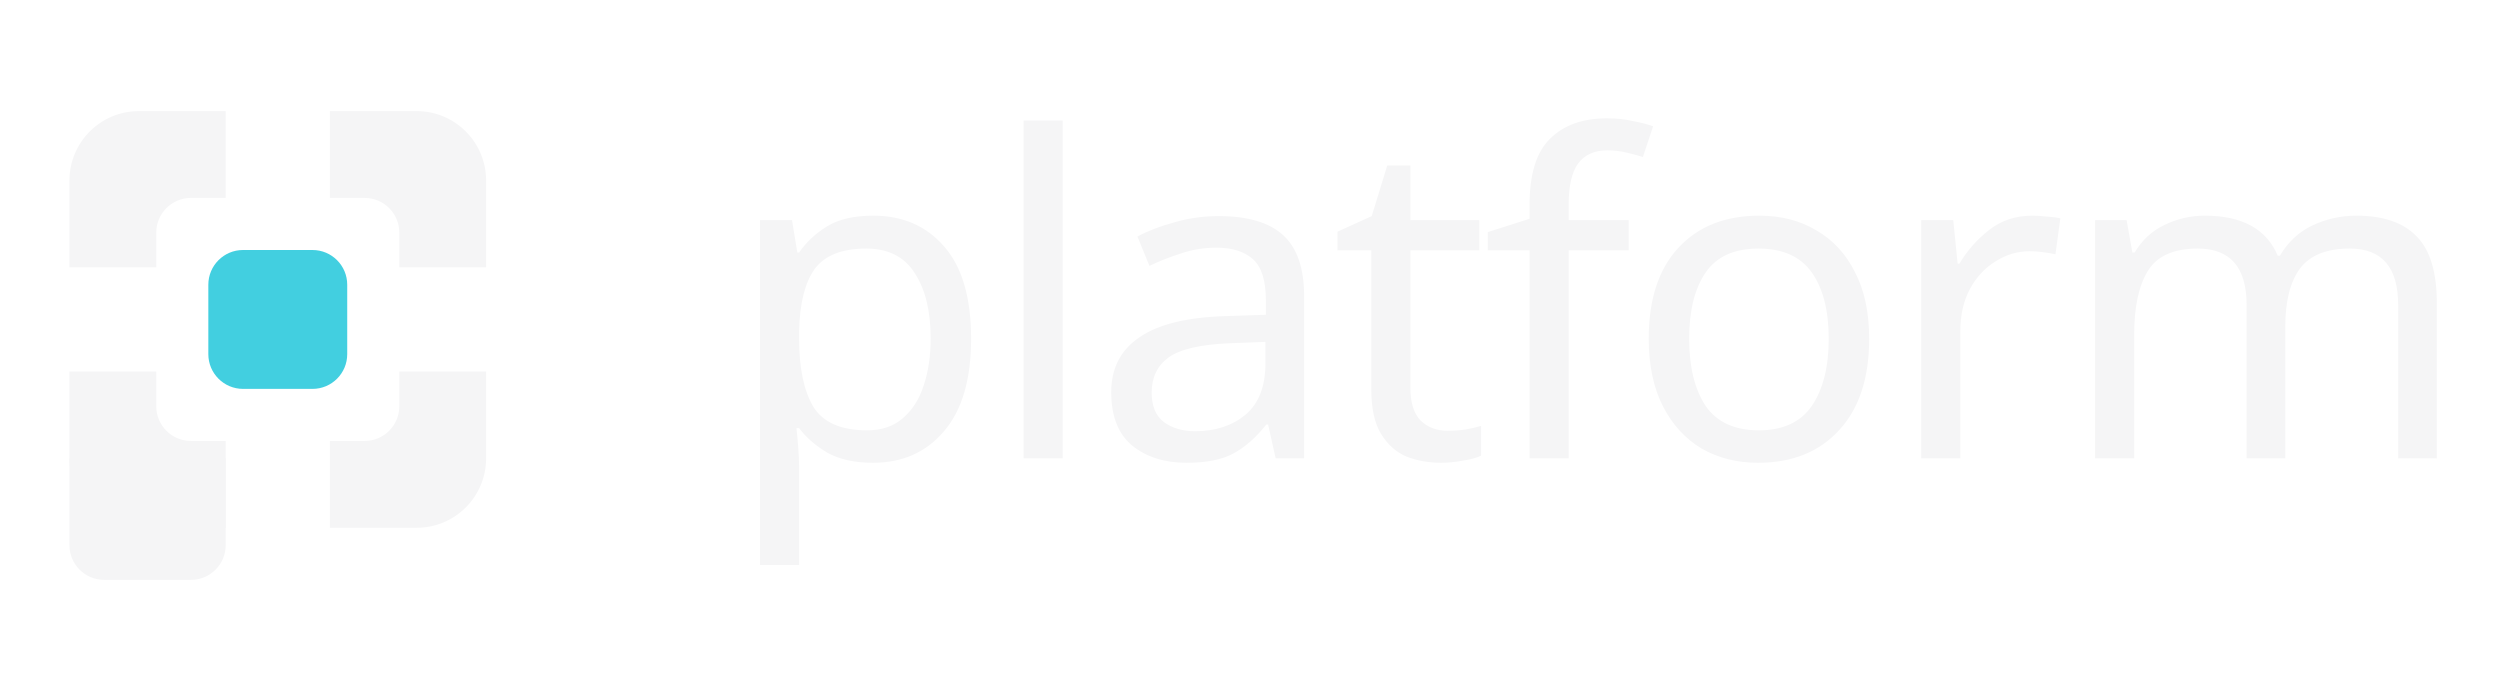
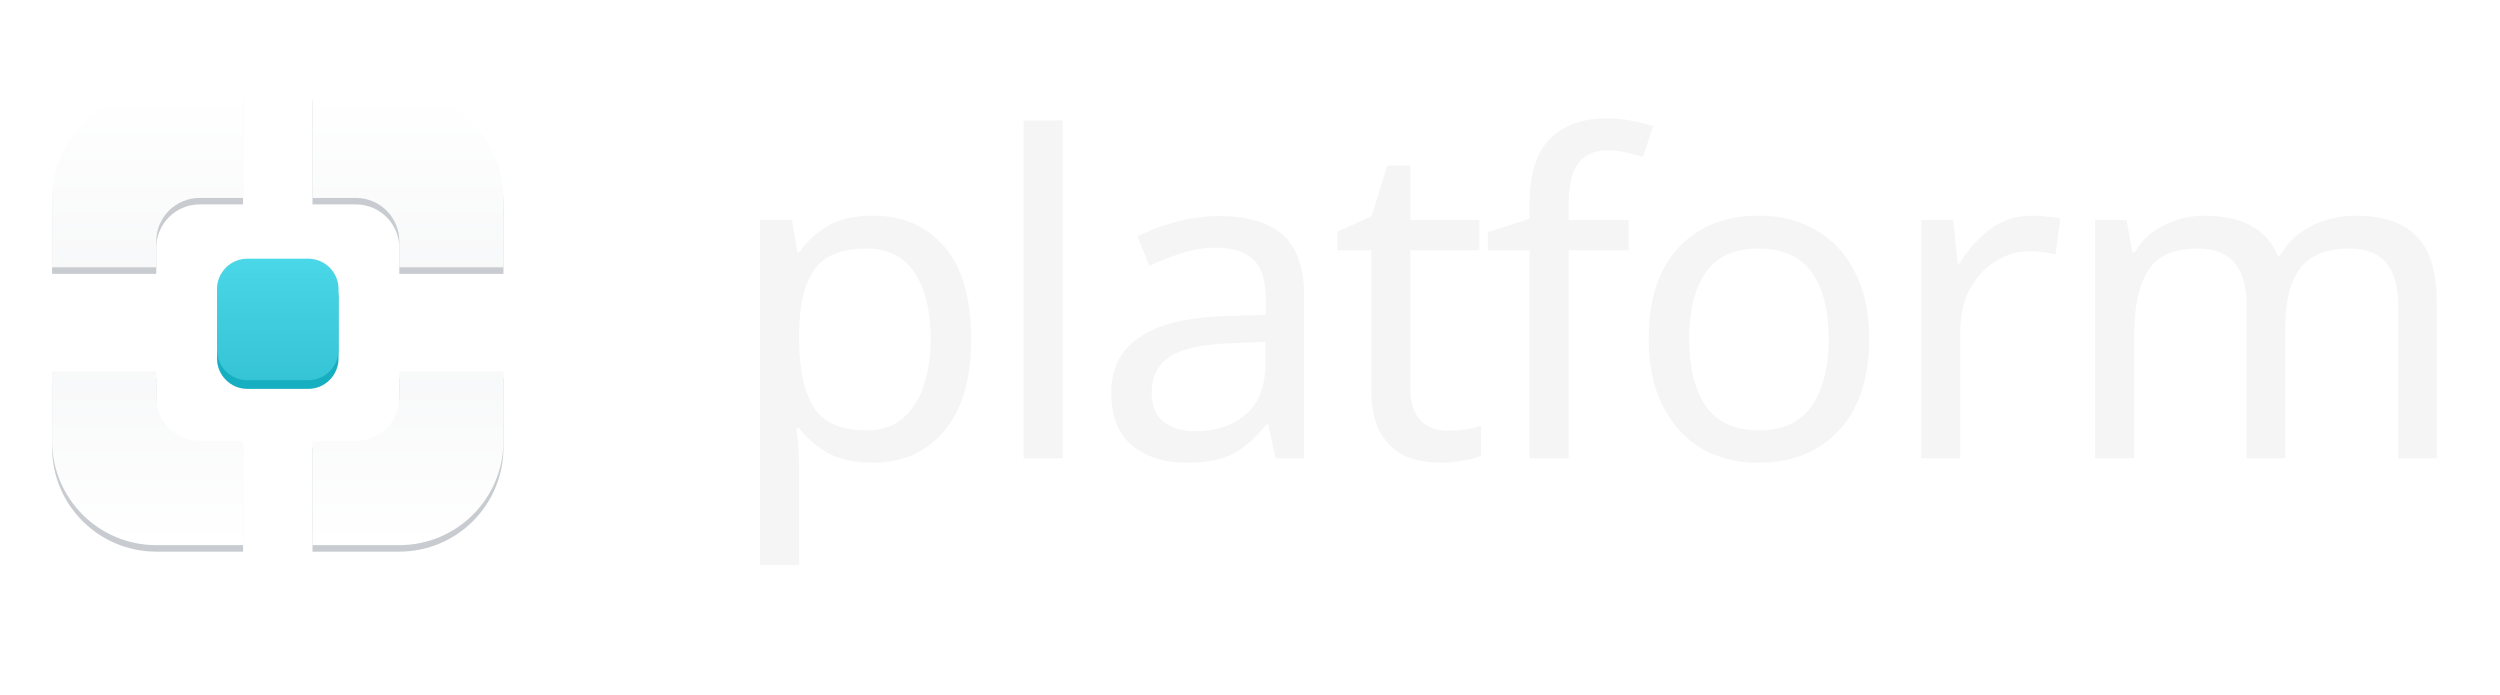
<svg xmlns="http://www.w3.org/2000/svg" width="180" height="50" viewBox="0 0 180 50" version="1.1" id="svg2">
-   <defs id="defs2" />
+   <defs id="defs2">
+     <linearGradient id="logo-module" x1="0" y1="6" x2="0" y2="58" gradientUnits="userSpaceOnUse">
+       <stop stop-color="#FFFFFF" />
+       <stop offset="1" stop-color="#ECEEF0" />
+     </linearGradient>
+     <linearGradient id="logo-core" x1="0" y1="25" x2="0" y2="39" gradientUnits="userSpaceOnUse">
+       <stop stop-color="#4AD7E7" />
+       <stop offset="1" stop-color="#35C4D6" />
+     </linearGradient>
+     <path id="logo-corner" d="M6 26V18C6 11.373 11.373 6 18 6H28V18H23C20.239 18 18 20.239 18 23V26H6Z" />
+   </defs>
  <g transform="translate(0 3) scale(.625)">
-     <g fill="#f5f5f6">
-       <path d="M8 26V16a8 8 0 0 1 8-8h10v10h-4a4 4 0 0 0-4 4v4H8Z" />
-       <path d="M8 26V16a8 8 0 0 1 8-8h10v10h-4a4 4 0 0 0-4 4v4H8Z" transform="translate(64) scale(-1 1)" />
-       <path d="M8 26V16a8 8 0 0 1 8-8h10v10h-4a4 4 0 0 0-4 4v4H8Z" transform="translate(64 64) scale(-1 -1)" />
-       <path d="M8 26V16a8 8 0 0 1 8-8h10v10h-4a4 4 0 0 0-4 4v4H8Z" transform="translate(0 64) scale(1 -1)" />
-       <path d="M8 48h18v10a4 4 0 0 1-4 4H12a4 4 0 0 1-4-4V48Z" />
+     <g fill="#C8CCD0">
+       <use href="#logo-corner" transform="translate(0 .75)" />
+       <use href="#logo-corner" transform="matrix(-1 0 0 1 64 .75)" />
+       <use href="#logo-corner" transform="matrix(1 0 0 -1 0 64.75)" />
+       <use href="#logo-corner" transform="matrix(-1 0 0 -1 64 64.75)" />
    </g>
-     <rect width="16" height="16" x="24" y="24" fill="#42cfe0" rx="4" />
+     <g fill="url(#logo-module)">
+       <use href="#logo-corner" />
+       <use href="#logo-corner" transform="matrix(-1 0 0 1 64 0)" />
+       <use href="#logo-corner" transform="matrix(1 0 0 -1 0 64)" />
+       <use href="#logo-corner" transform="rotate(180 32 32)" />
+     </g>
+     <rect width="14" height="14" x="25" y="26" fill="#16AFC1" rx="3.5" />
+     <rect width="14" height="14" x="25" y="25" fill="url(#logo-core)" rx="3.5" />
  </g>
  <g fill="#f5f5f6" transform="translate(50)" id="g2">
    <path d="m 12.88,15.528 q 3.168,0 5.088,2.208 1.952,2.208 1.952,6.656 0,4.384 -1.952,6.656 -1.92,2.272 -5.12,2.272 -1.984,0 -3.296,-0.736 -1.28,-0.768 -2.016,-1.76 H 7.344 q 0.064,0.544 0.128,1.376 0.064,0.832 0.064,1.44 v 7.04 H 4.72 V 15.848 h 2.304 l 0.384,2.336 h 0.128 q 0.768,-1.12 2.016,-1.888 1.248,-0.768 3.328,-0.768 z m -0.512,2.368 q -2.624,0 -3.712,1.472 -1.056,1.472 -1.12,4.48 v 0.544 q 0,3.168 1.024,4.896 1.056,1.696 3.872,1.696 1.568,0 2.56,-0.864 1.024,-0.864 1.504,-2.336 0.512,-1.504 0.512,-3.424 0,-2.944 -1.152,-4.704 -1.12,-1.76 -3.488,-1.76 z M 26.516,33 h -2.816 V 8.68 h 2.816 z M 37.752,15.56 q 3.136,0 4.64,1.376 1.504,1.376 1.504,4.384 V 33 h -2.048 l -0.544,-2.432 h -0.128 q -1.12,1.408 -2.368,2.08 -1.216,0.672 -3.392,0.672 -2.336,0 -3.872,-1.216 -1.536,-1.248 -1.536,-3.872 0,-2.56 2.016,-3.936 2.016,-1.408 6.208,-1.536 l 2.912,-0.096 V 21.64 q 0,-2.144 -0.928,-2.976 -0.928,-0.832 -2.624,-0.832 -1.344,0 -2.56,0.416 -1.216,0.384 -2.272,0.896 l -0.864,-2.112 q 1.12,-0.608 2.656,-1.024 1.536,-0.448 3.2,-0.448 z m 0.832,9.152 q -3.2,0.128 -4.448,1.024 -1.216,0.896 -1.216,2.528 0,1.44 0.864,2.112 0.896,0.672 2.272,0.672 2.176,0 3.616,-1.184 1.44,-1.216 1.44,-3.712 v -1.536 z m 15.652,6.304 q 0.64,0 1.312,-0.096 0.672,-0.128 1.088,-0.256 v 2.144 q -0.448,0.224 -1.28,0.352 -0.832,0.16 -1.6,0.16 -1.344,0 -2.496,-0.448 -1.12,-0.48 -1.824,-1.632 -0.704,-1.152 -0.704,-3.232 v -9.984 h -2.432 V 16.68 l 2.464,-1.12 1.12,-3.648 h 1.664 v 3.936 h 4.96 v 2.176 h -4.96 v 9.92 q 0,1.568 0.736,2.336 0.768,0.736 1.952,0.736 z M 67.264,18.024 h -4.32 V 33 h -2.816 V 18.024 h -3.008 v -1.312 l 3.008,-0.96 V 14.76 q 0,-3.328 1.472,-4.768 1.472,-1.472 4.096,-1.472 1.024,0 1.856,0.192 0.864,0.16 1.472,0.384 l -0.736,2.208 q -0.512,-0.16 -1.184,-0.32 -0.672,-0.16 -1.376,-0.16 -1.408,0 -2.112,0.96 -0.672,0.928 -0.672,2.944 v 1.12 h 4.32 z m 17.316,6.368 q 0,4.256 -2.176,6.592 -2.144,2.336 -5.824,2.336 -2.272,0 -4.064,-1.024 -1.76,-1.056 -2.784,-3.04 -1.024,-2.016 -1.024,-4.864 0,-4.256 2.144,-6.56 2.144,-2.304 5.824,-2.304 2.336,0 4.096,1.056 1.792,1.024 2.784,3.008 1.024,1.952 1.024,4.8 z m -12.96,0 q 0,3.04 1.184,4.832 1.216,1.76 3.84,1.76 2.592,0 3.808,-1.76 1.216,-1.792 1.216,-4.832 0,-3.04 -1.216,-4.768 -1.216,-1.728 -3.84,-1.728 -2.624,0 -3.808,1.728 -1.184,1.728 -1.184,4.768 z m 24.708,-8.864 q 0.48,0 1.024,0.064 0.576,0.032 0.992,0.128 l -0.352,2.592 q -0.416,-0.096 -0.928,-0.16 -0.48,-0.064 -0.928,-0.064 -1.312,0 -2.464,0.736 -1.152,0.704 -1.856,2.016 -0.672,1.28 -0.672,3.008 V 33 h -2.816 V 15.848 h 2.304 l 0.32,3.136 h 0.128 q 0.832,-1.408 2.144,-2.432 1.312,-1.024 3.104,-1.024 z m 23.332,0 q 2.912,0 4.352,1.504 1.44,1.472 1.44,4.8 V 33 h -2.784 V 21.96 q 0,-4.064 -3.488,-4.064 -2.496,0 -3.584,1.44 -1.056,1.44 -1.056,4.192 V 33 h -2.784 V 21.96 q 0,-4.064 -3.52,-4.064 -2.592,0 -3.584,1.6 -0.992,1.6 -0.992,4.608 V 33 h -2.816 V 15.848 h 2.272 l 0.416,2.336 h 0.16 q 0.8,-1.344 2.144,-1.984 1.376,-0.672 2.912,-0.672 4.032,0 5.248,2.88 h 0.16 q 0.864,-1.472 2.336,-2.176 1.504,-0.704 3.168,-0.704 z" id="text1" style="font-size:32px;font-family:'Noto Sans';letter-spacing:-0.7" aria-label="platform" />
  </g>
</svg>
